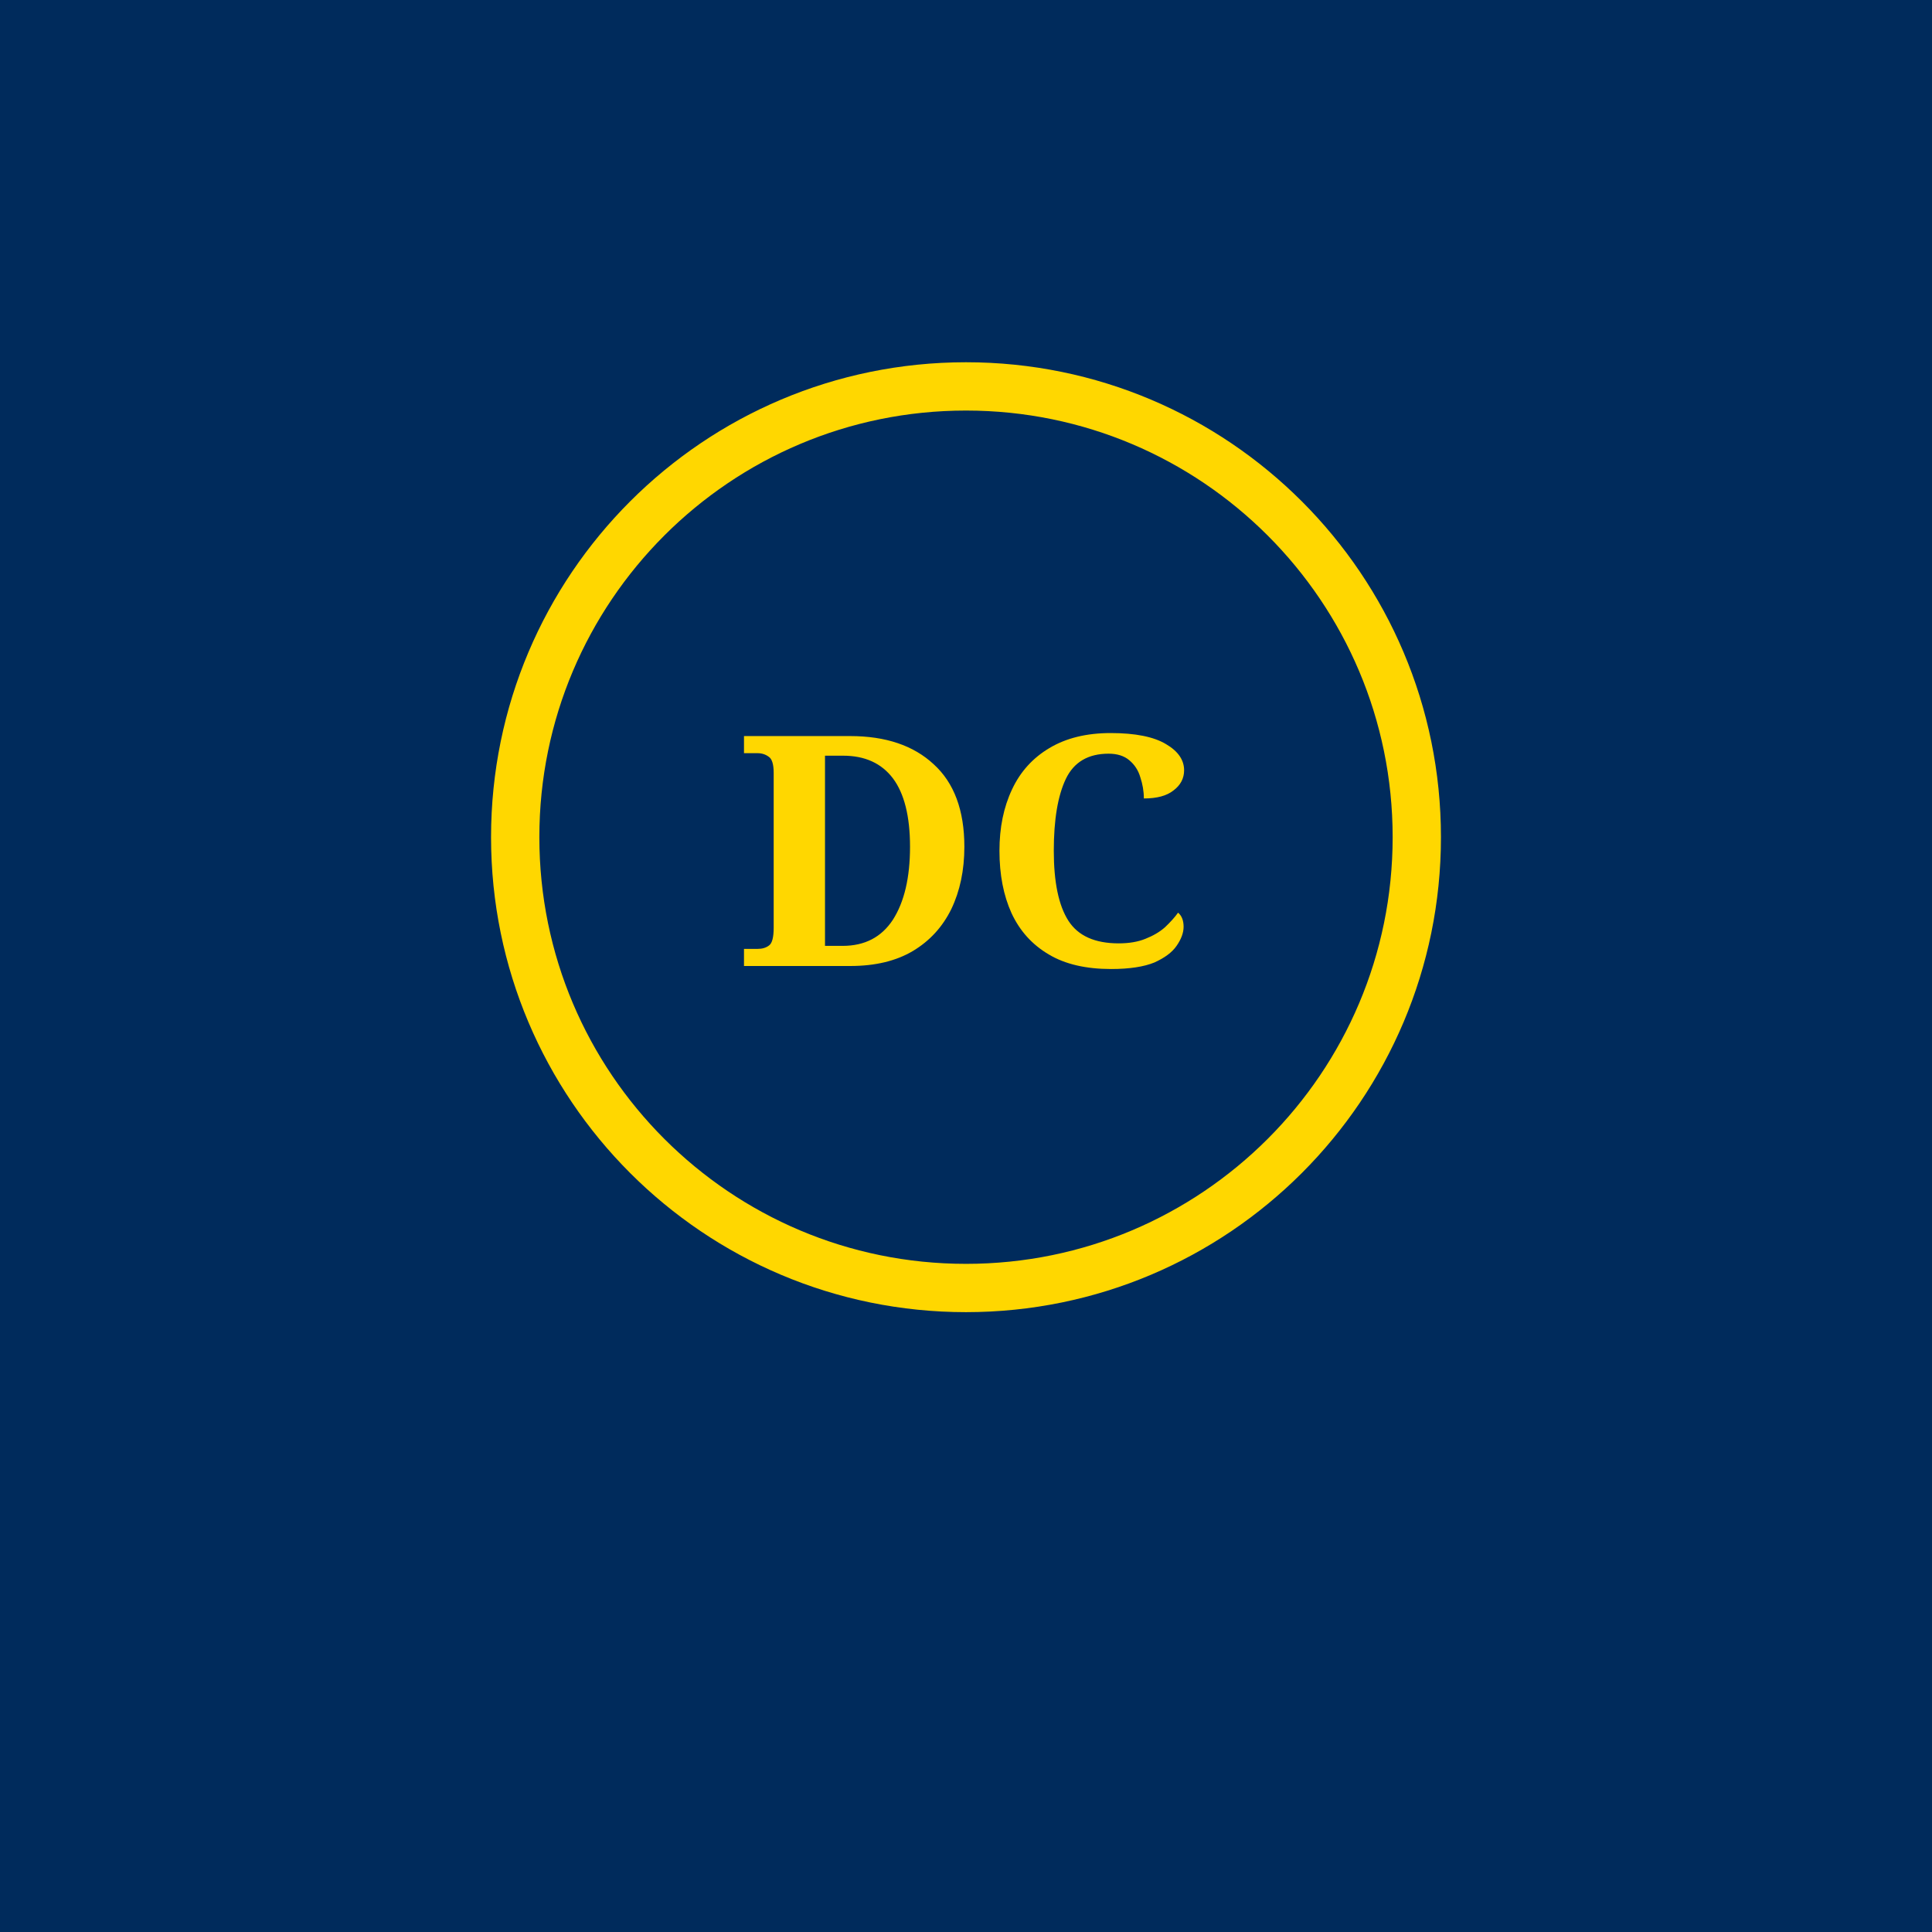
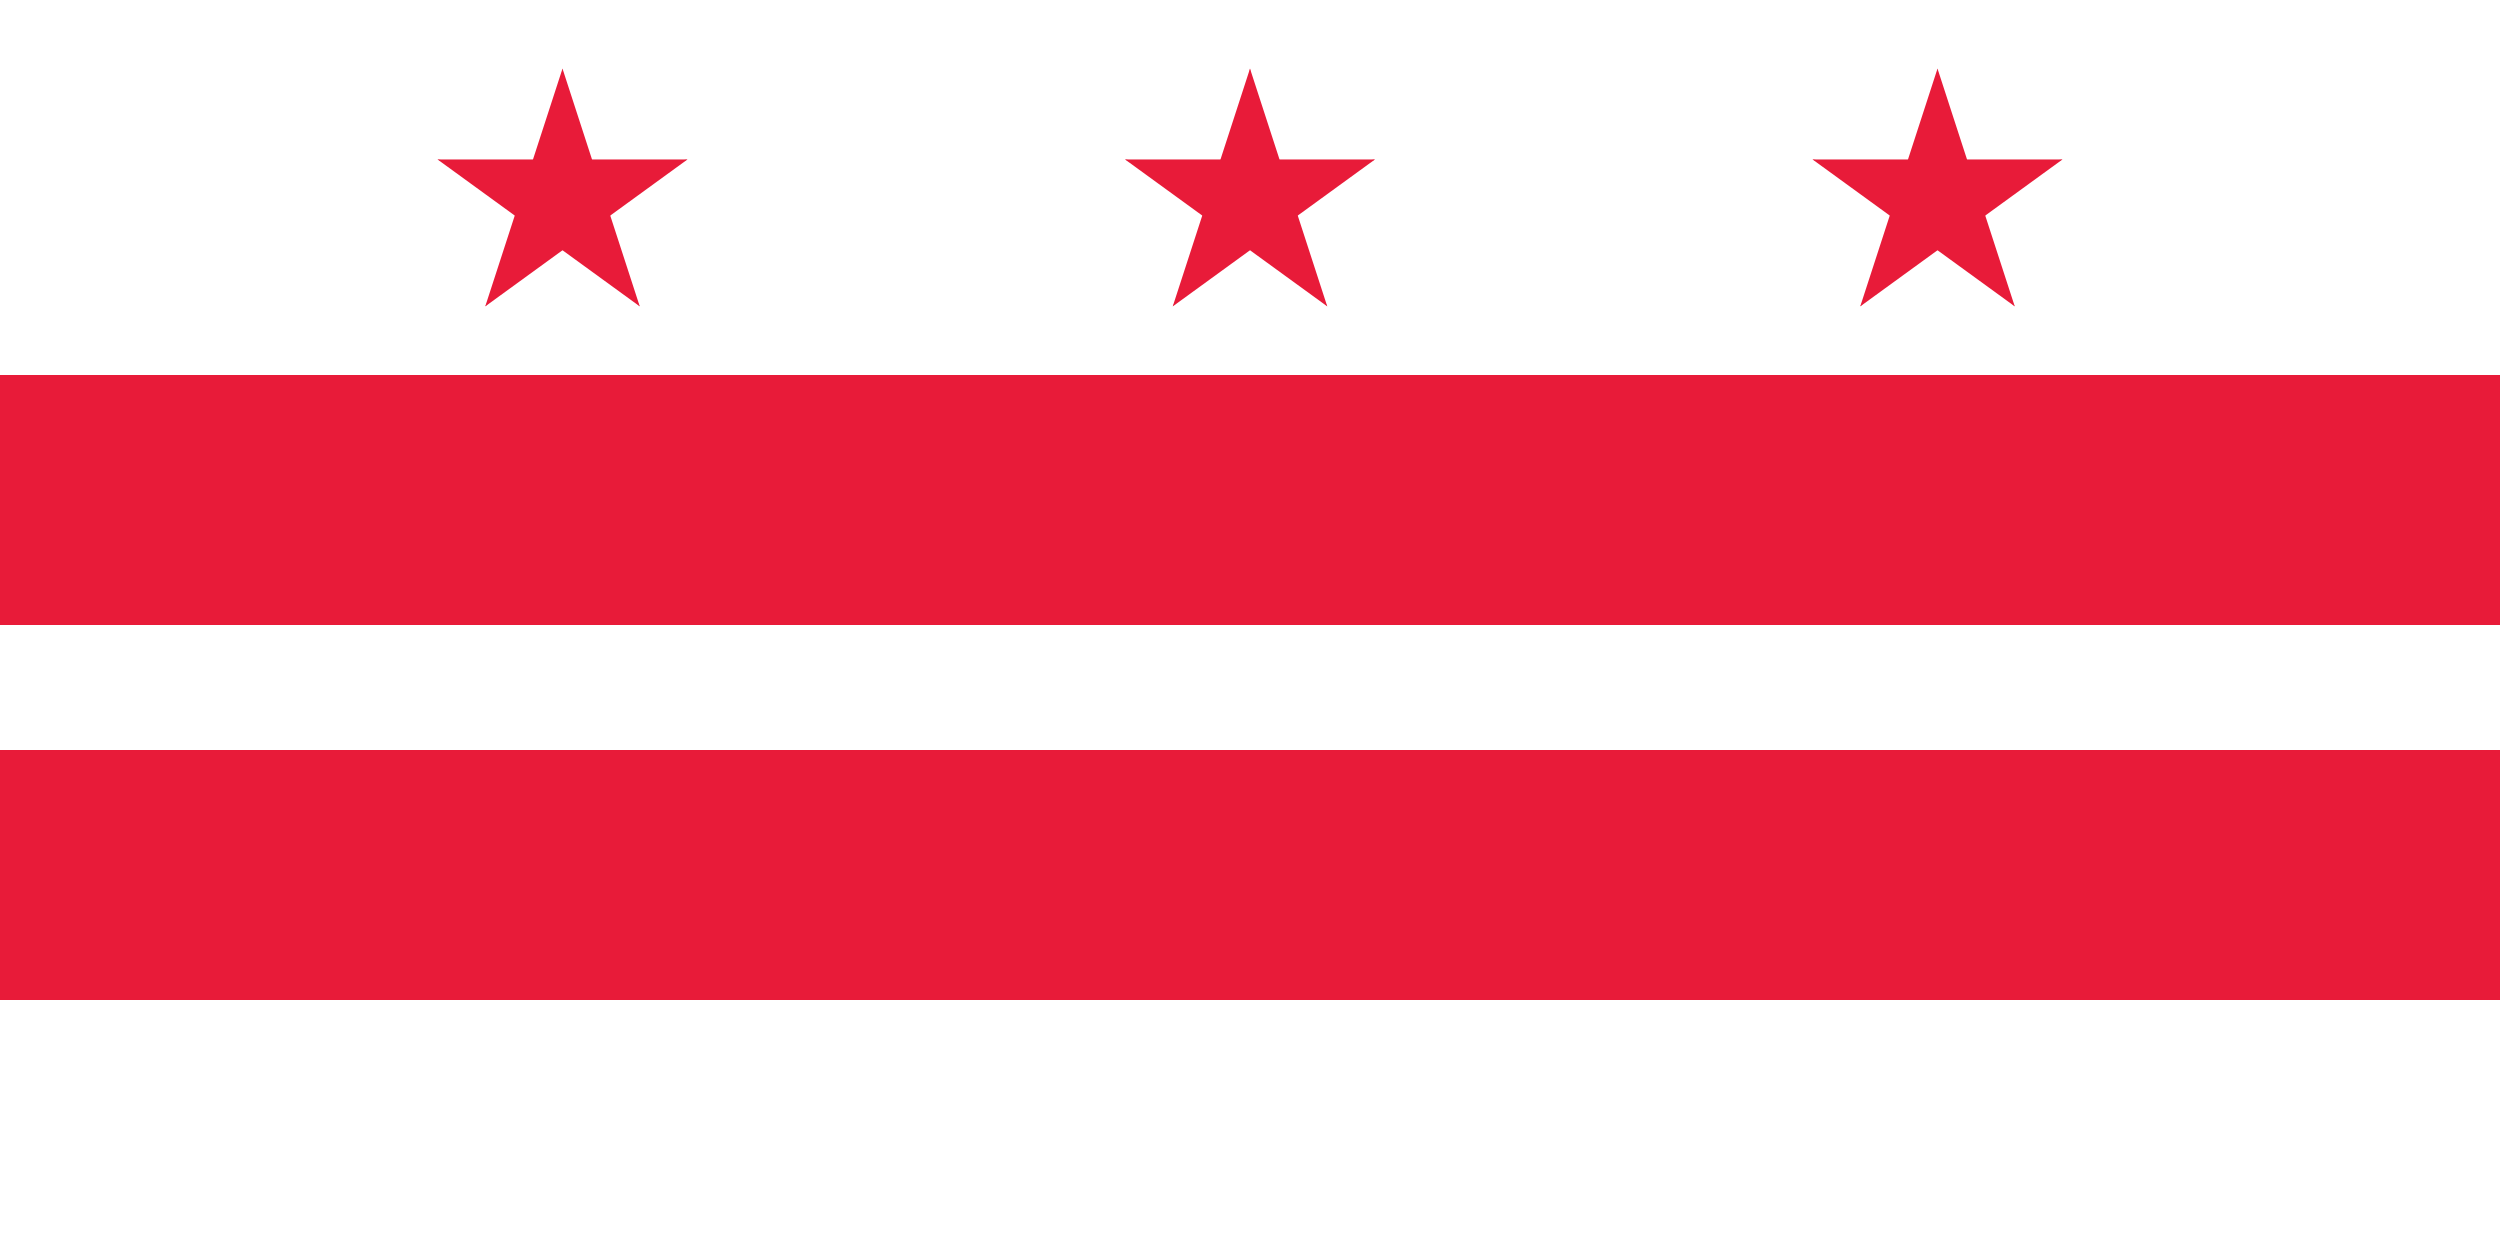
- <svg xmlns="http://www.w3.org/2000/svg" viewBox="0 0 60 60">
-   <rect width="60" height="60" fill="#002B5C" />
-   <circle cx="30" cy="26" r="14" fill="none" stroke="#FFD700" stroke-width="1.5" />
-   <text x="30" y="30" text-anchor="middle" fill="#FFD700" font-size="10" font-family="serif" font-weight="bold">DC</text>
+ <svg xmlns="http://www.w3.org/2000/svg" xmlns:xlink="http://www.w3.org/1999/xlink" width="2000" height="1000">
+   <path d="M0 0h2000v1000H0z" fill="#fff" />
+   <path d="M0 300h2000v200H0zm0 300h2000v200H0z" fill="#e81b39" />
+   <g id="d" transform="matrix(2.62866 0 0 2.62866 450 160.04)" fill="#e81b39">
+     <g id="b">
+       <path id="a" transform="rotate(18 0 -40)" d="M0-40V0h20z" />
+       <use transform="scale(-1 1)" xlink:href="#a" />
+     </g>
+     <g id="c">
+       <use transform="rotate(72)" xlink:href="#b" />
+       <use transform="rotate(216)" xlink:href="#b" />
+     </g>
+     <use transform="rotate(72)" xlink:href="#c" />
+   </g>
+   <use transform="translate(550)" xlink:href="#d" />
+   <use transform="translate(1100)" xlink:href="#d" />
</svg>
